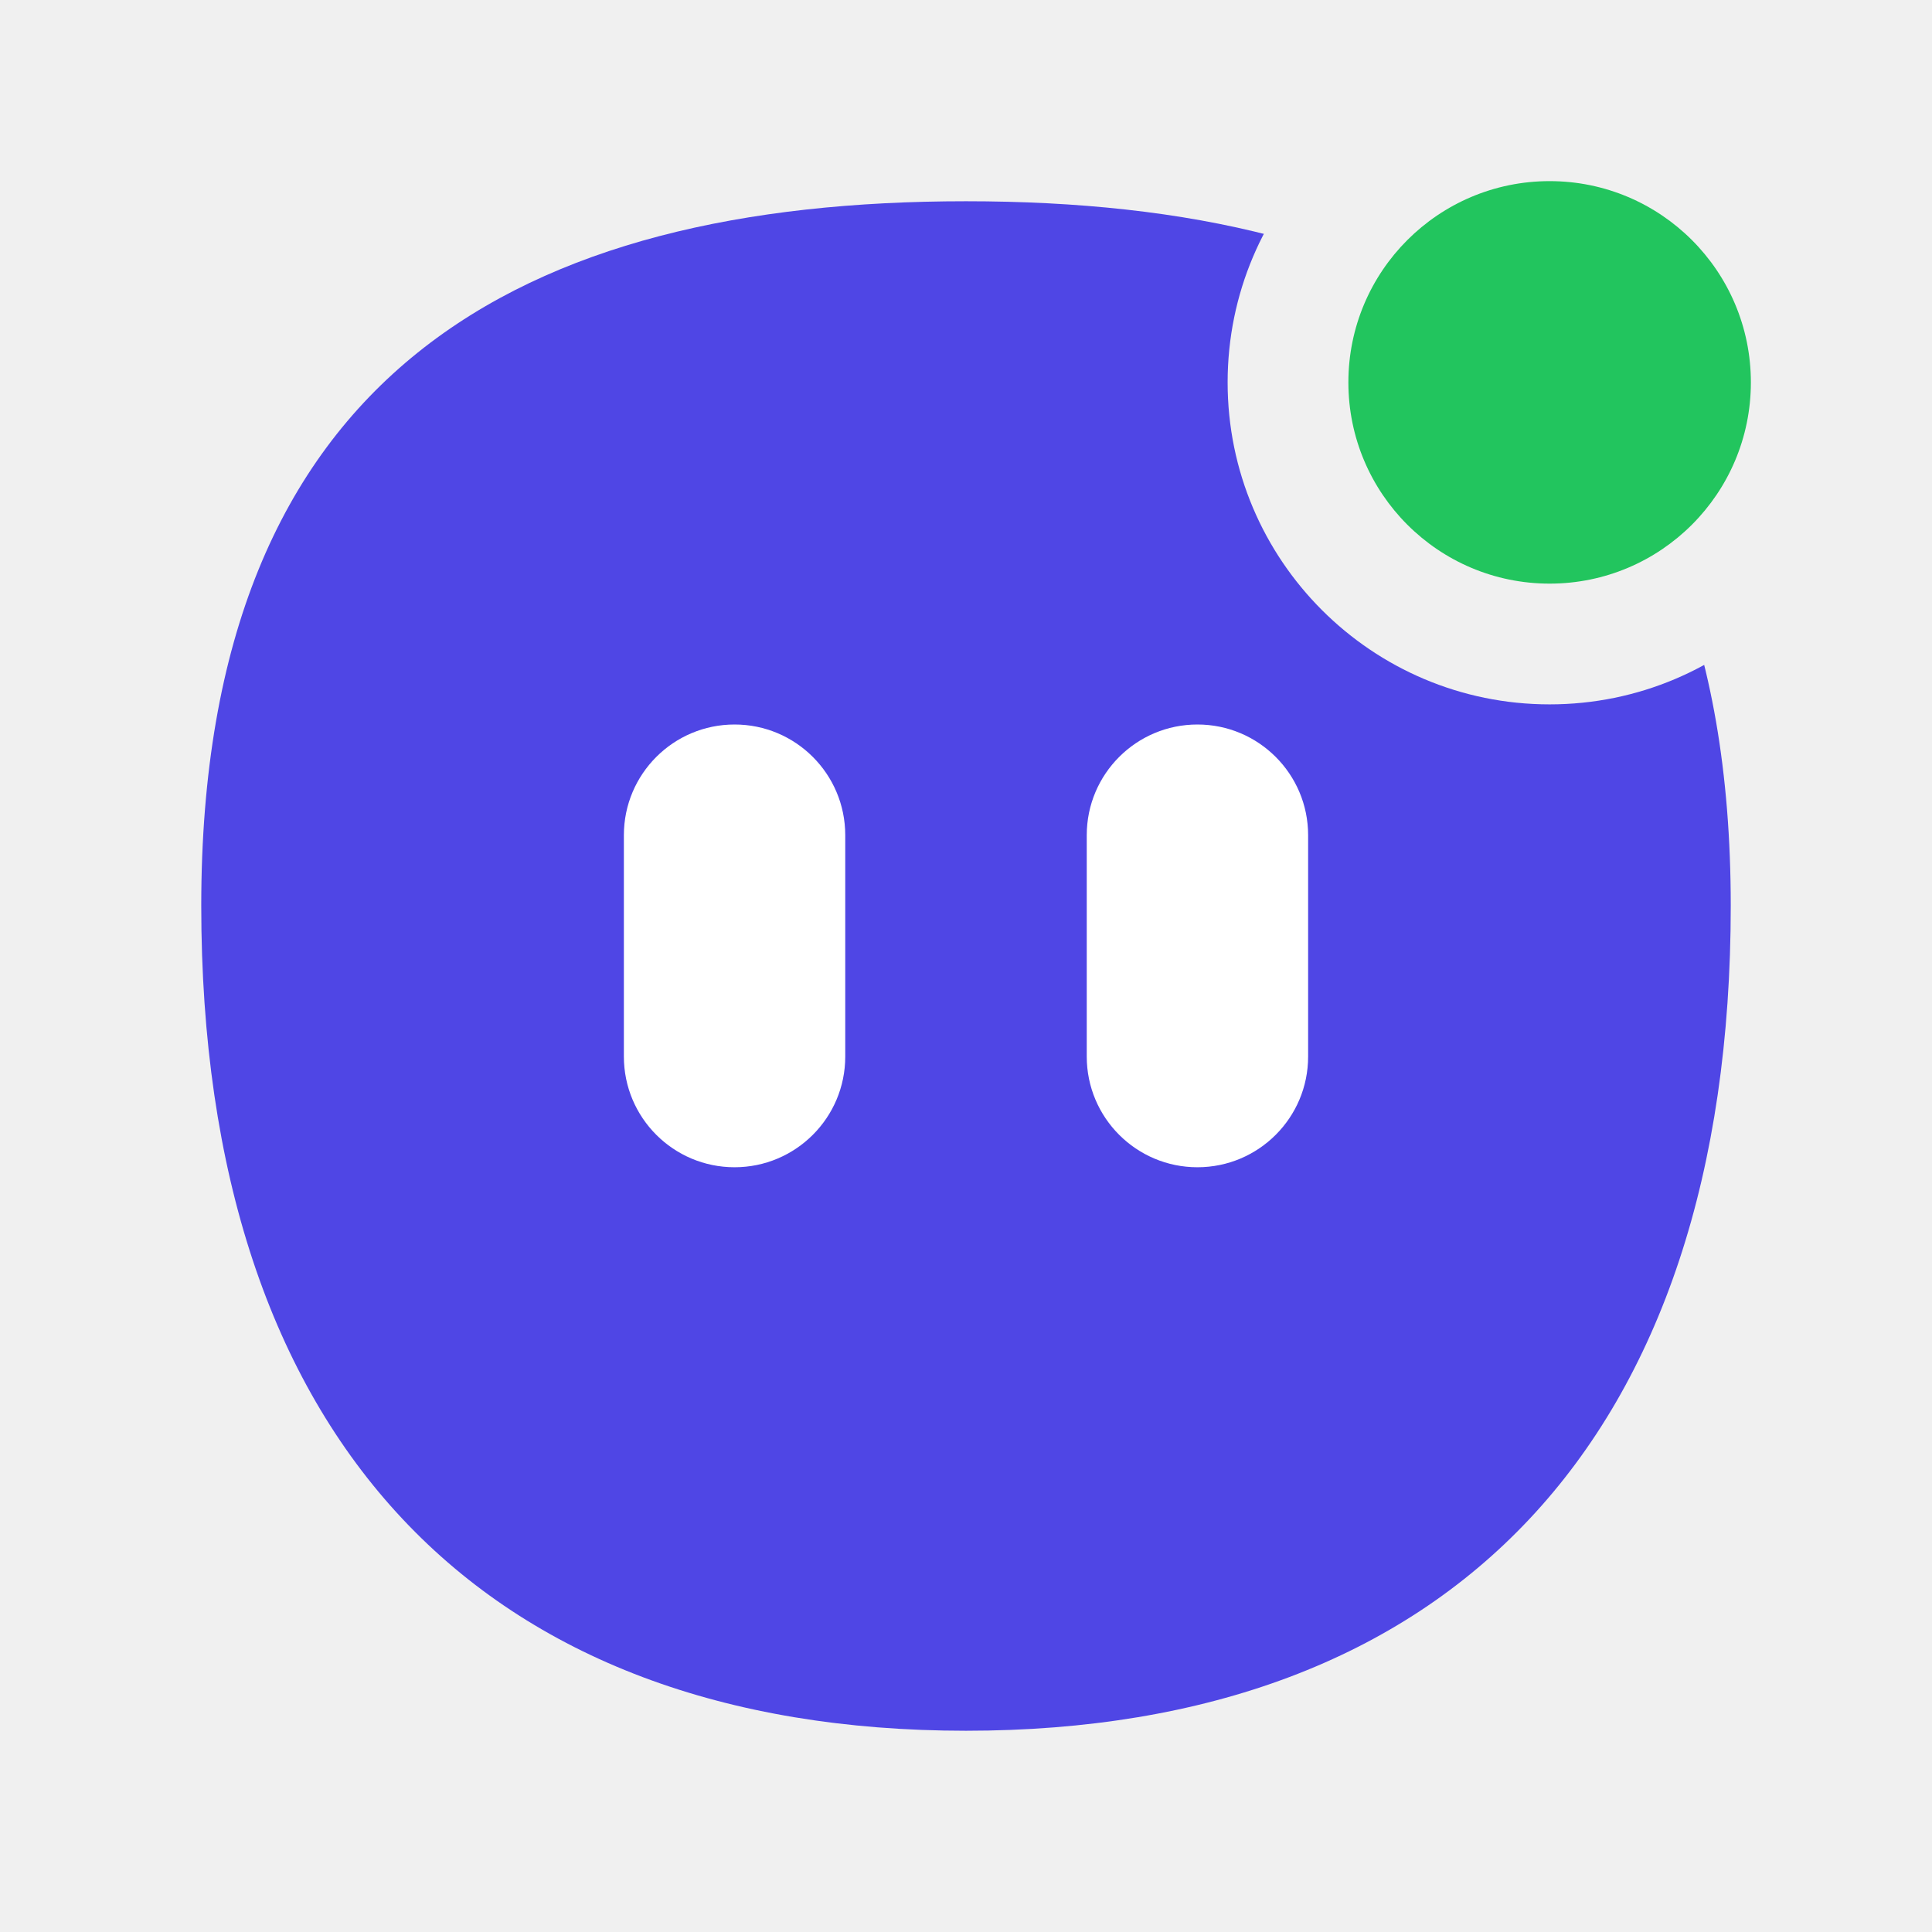
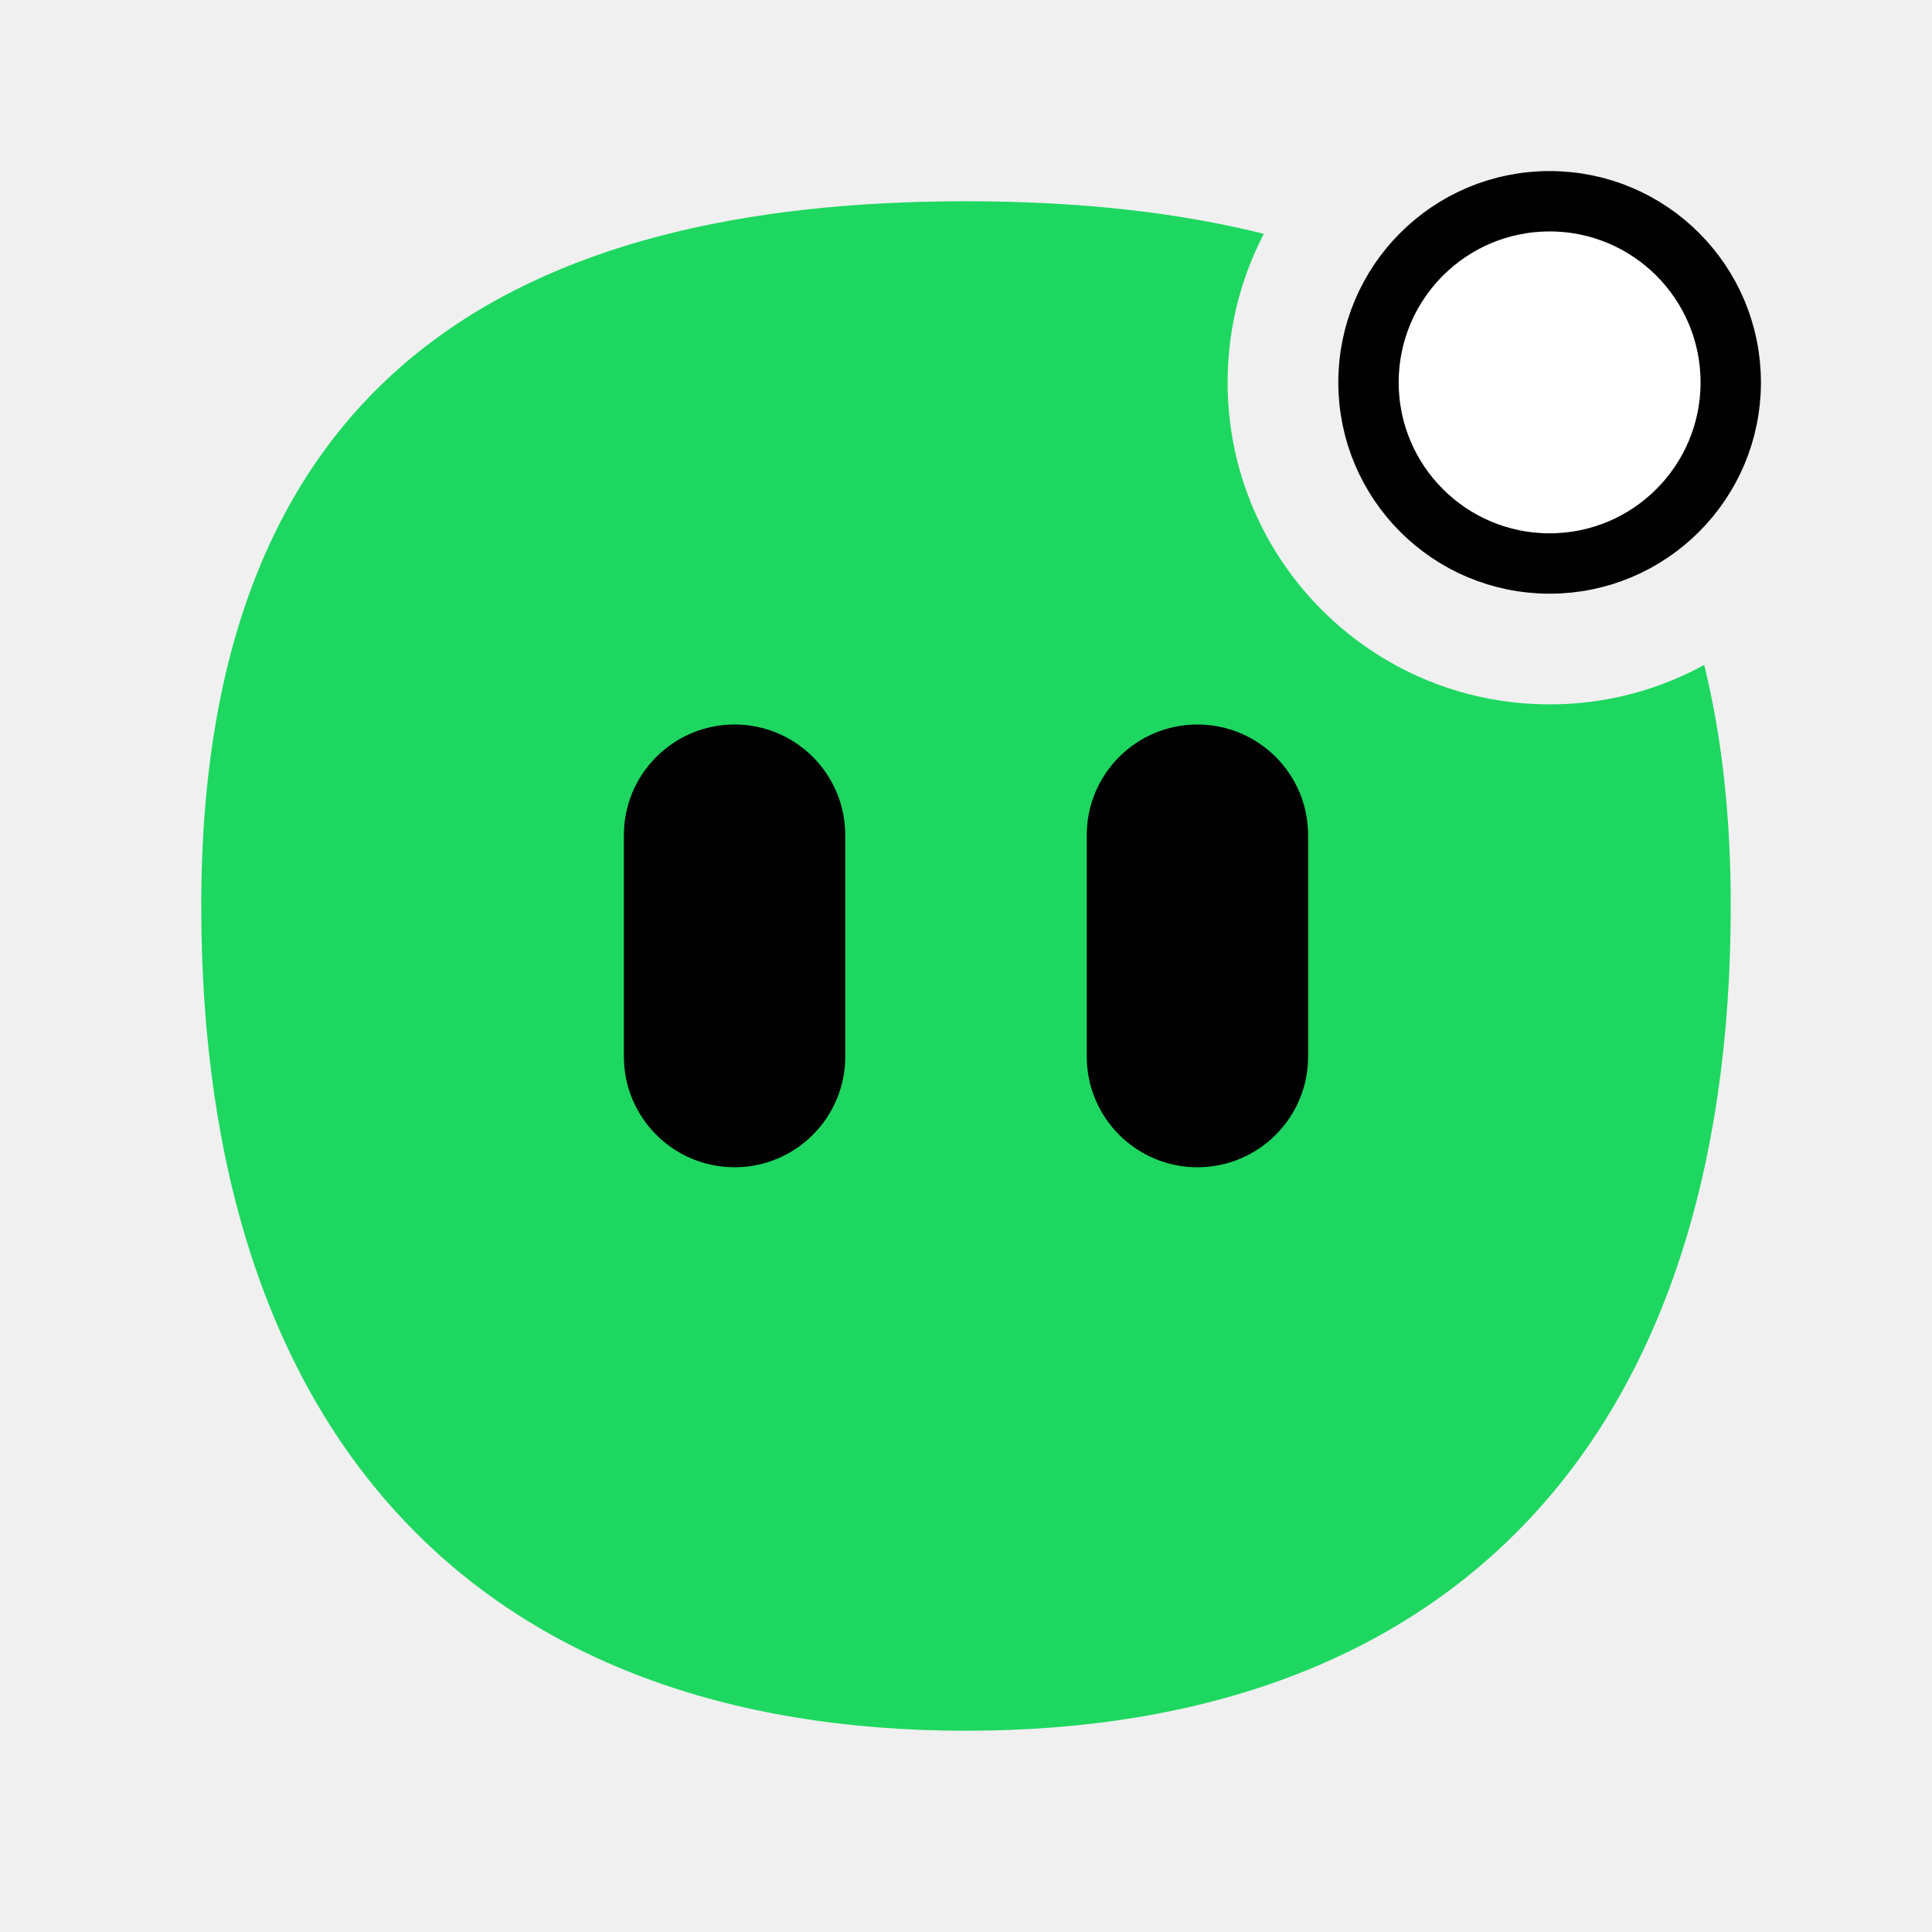
<svg xmlns="http://www.w3.org/2000/svg" viewBox="0 0 48 48">
  <defs>
    <mask id="c">
      <rect width="48" height="48" fill="#fff" />
      <circle cx="38.5" cy="9.5" r="8" fill="#000" />
    </mask>
  </defs>
-   <path d="M24 5c11 0 19 4.2 19 17.5S36 43 24 43 5 35.8 5 22.5 13 5 24 5z" fill="#4F46E5" mask="url(#c)" />
-   <rect x="15.5" y="18" width="5.5" height="11" rx="2.75" fill="#fff" />
-   <rect x="27" y="18" width="5.5" height="11" rx="2.75" fill="#fff" />
-   <circle cx="38.5" cy="9.5" r="5" fill="#22C55E" />
+   <path d="M24 5c11 0 19 4.2 19 17.5S36 43 24 43 5 35.8 5 22.5 13 5 24 5z" fill="#1ED760" mask="url(#c)" />
+   <rect x="15.5" y="18" width="5.5" height="11" rx="2.75" fill="#000" />
+   <rect x="27" y="18" width="5.5" height="11" rx="2.75" fill="#000" />
+   <circle cx="38.5" cy="9.5" r="4.5" fill="#fff" stroke="#000" stroke-width="1.5" />
</svg>
